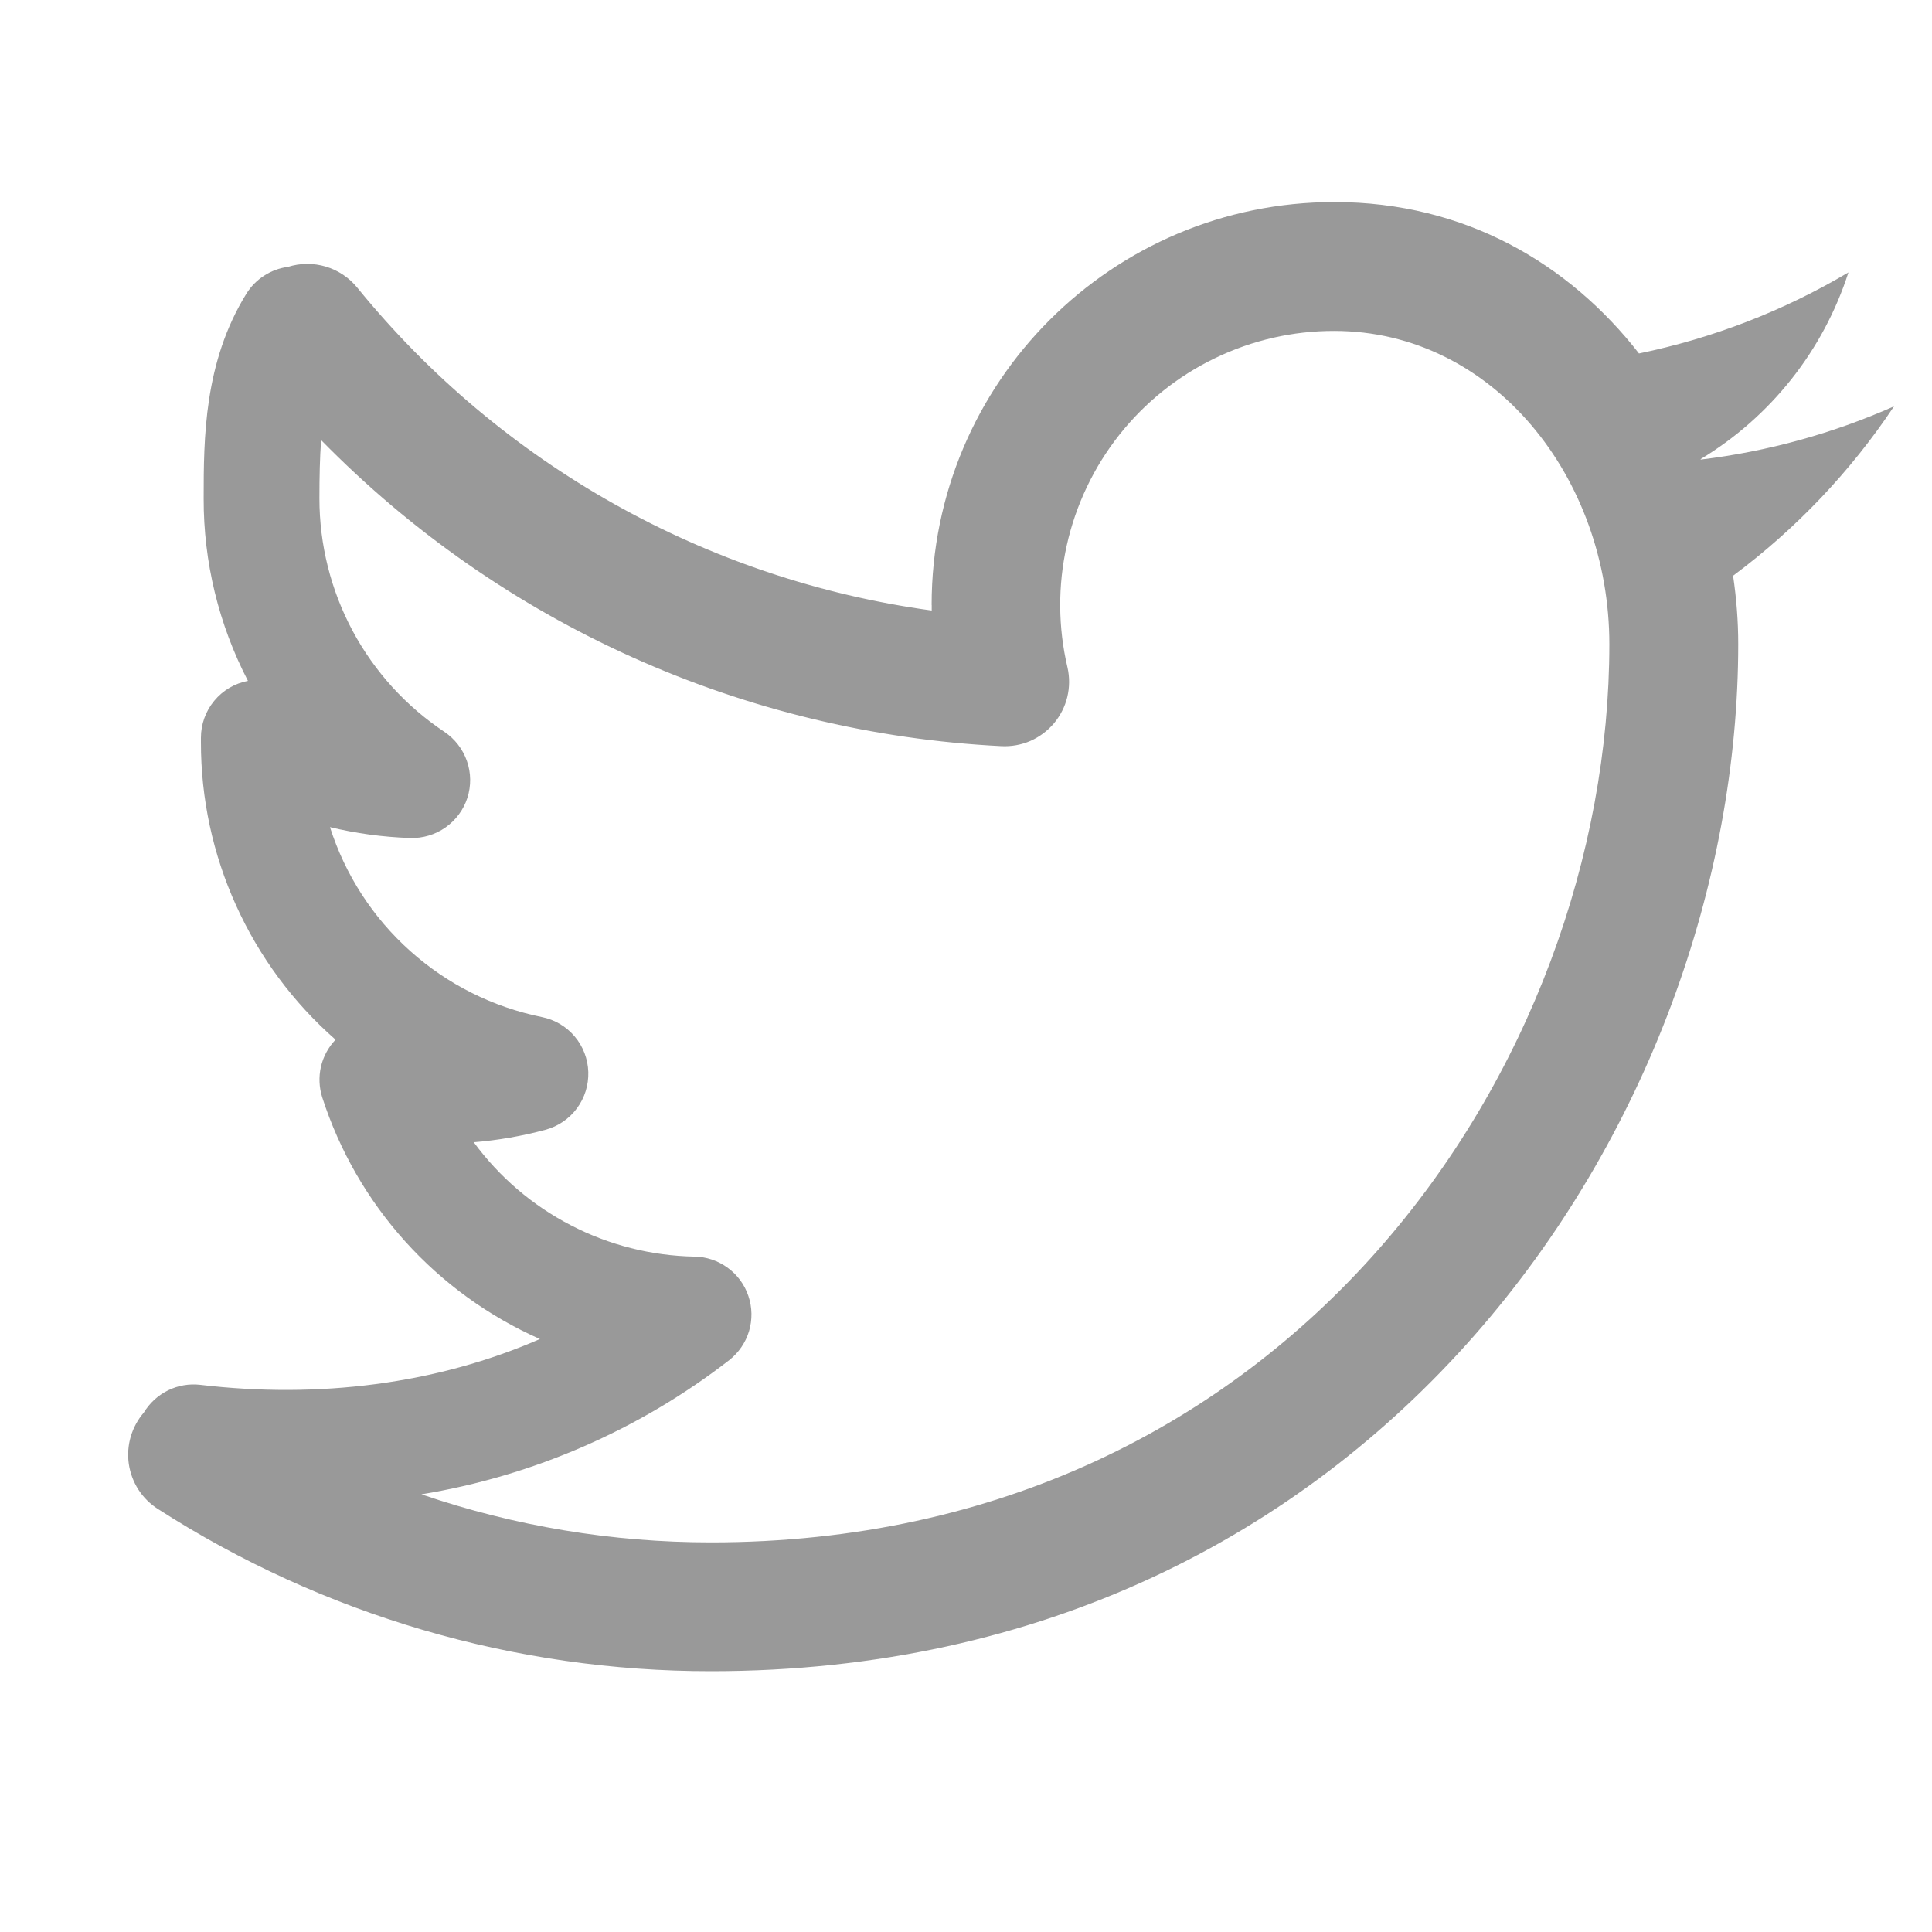
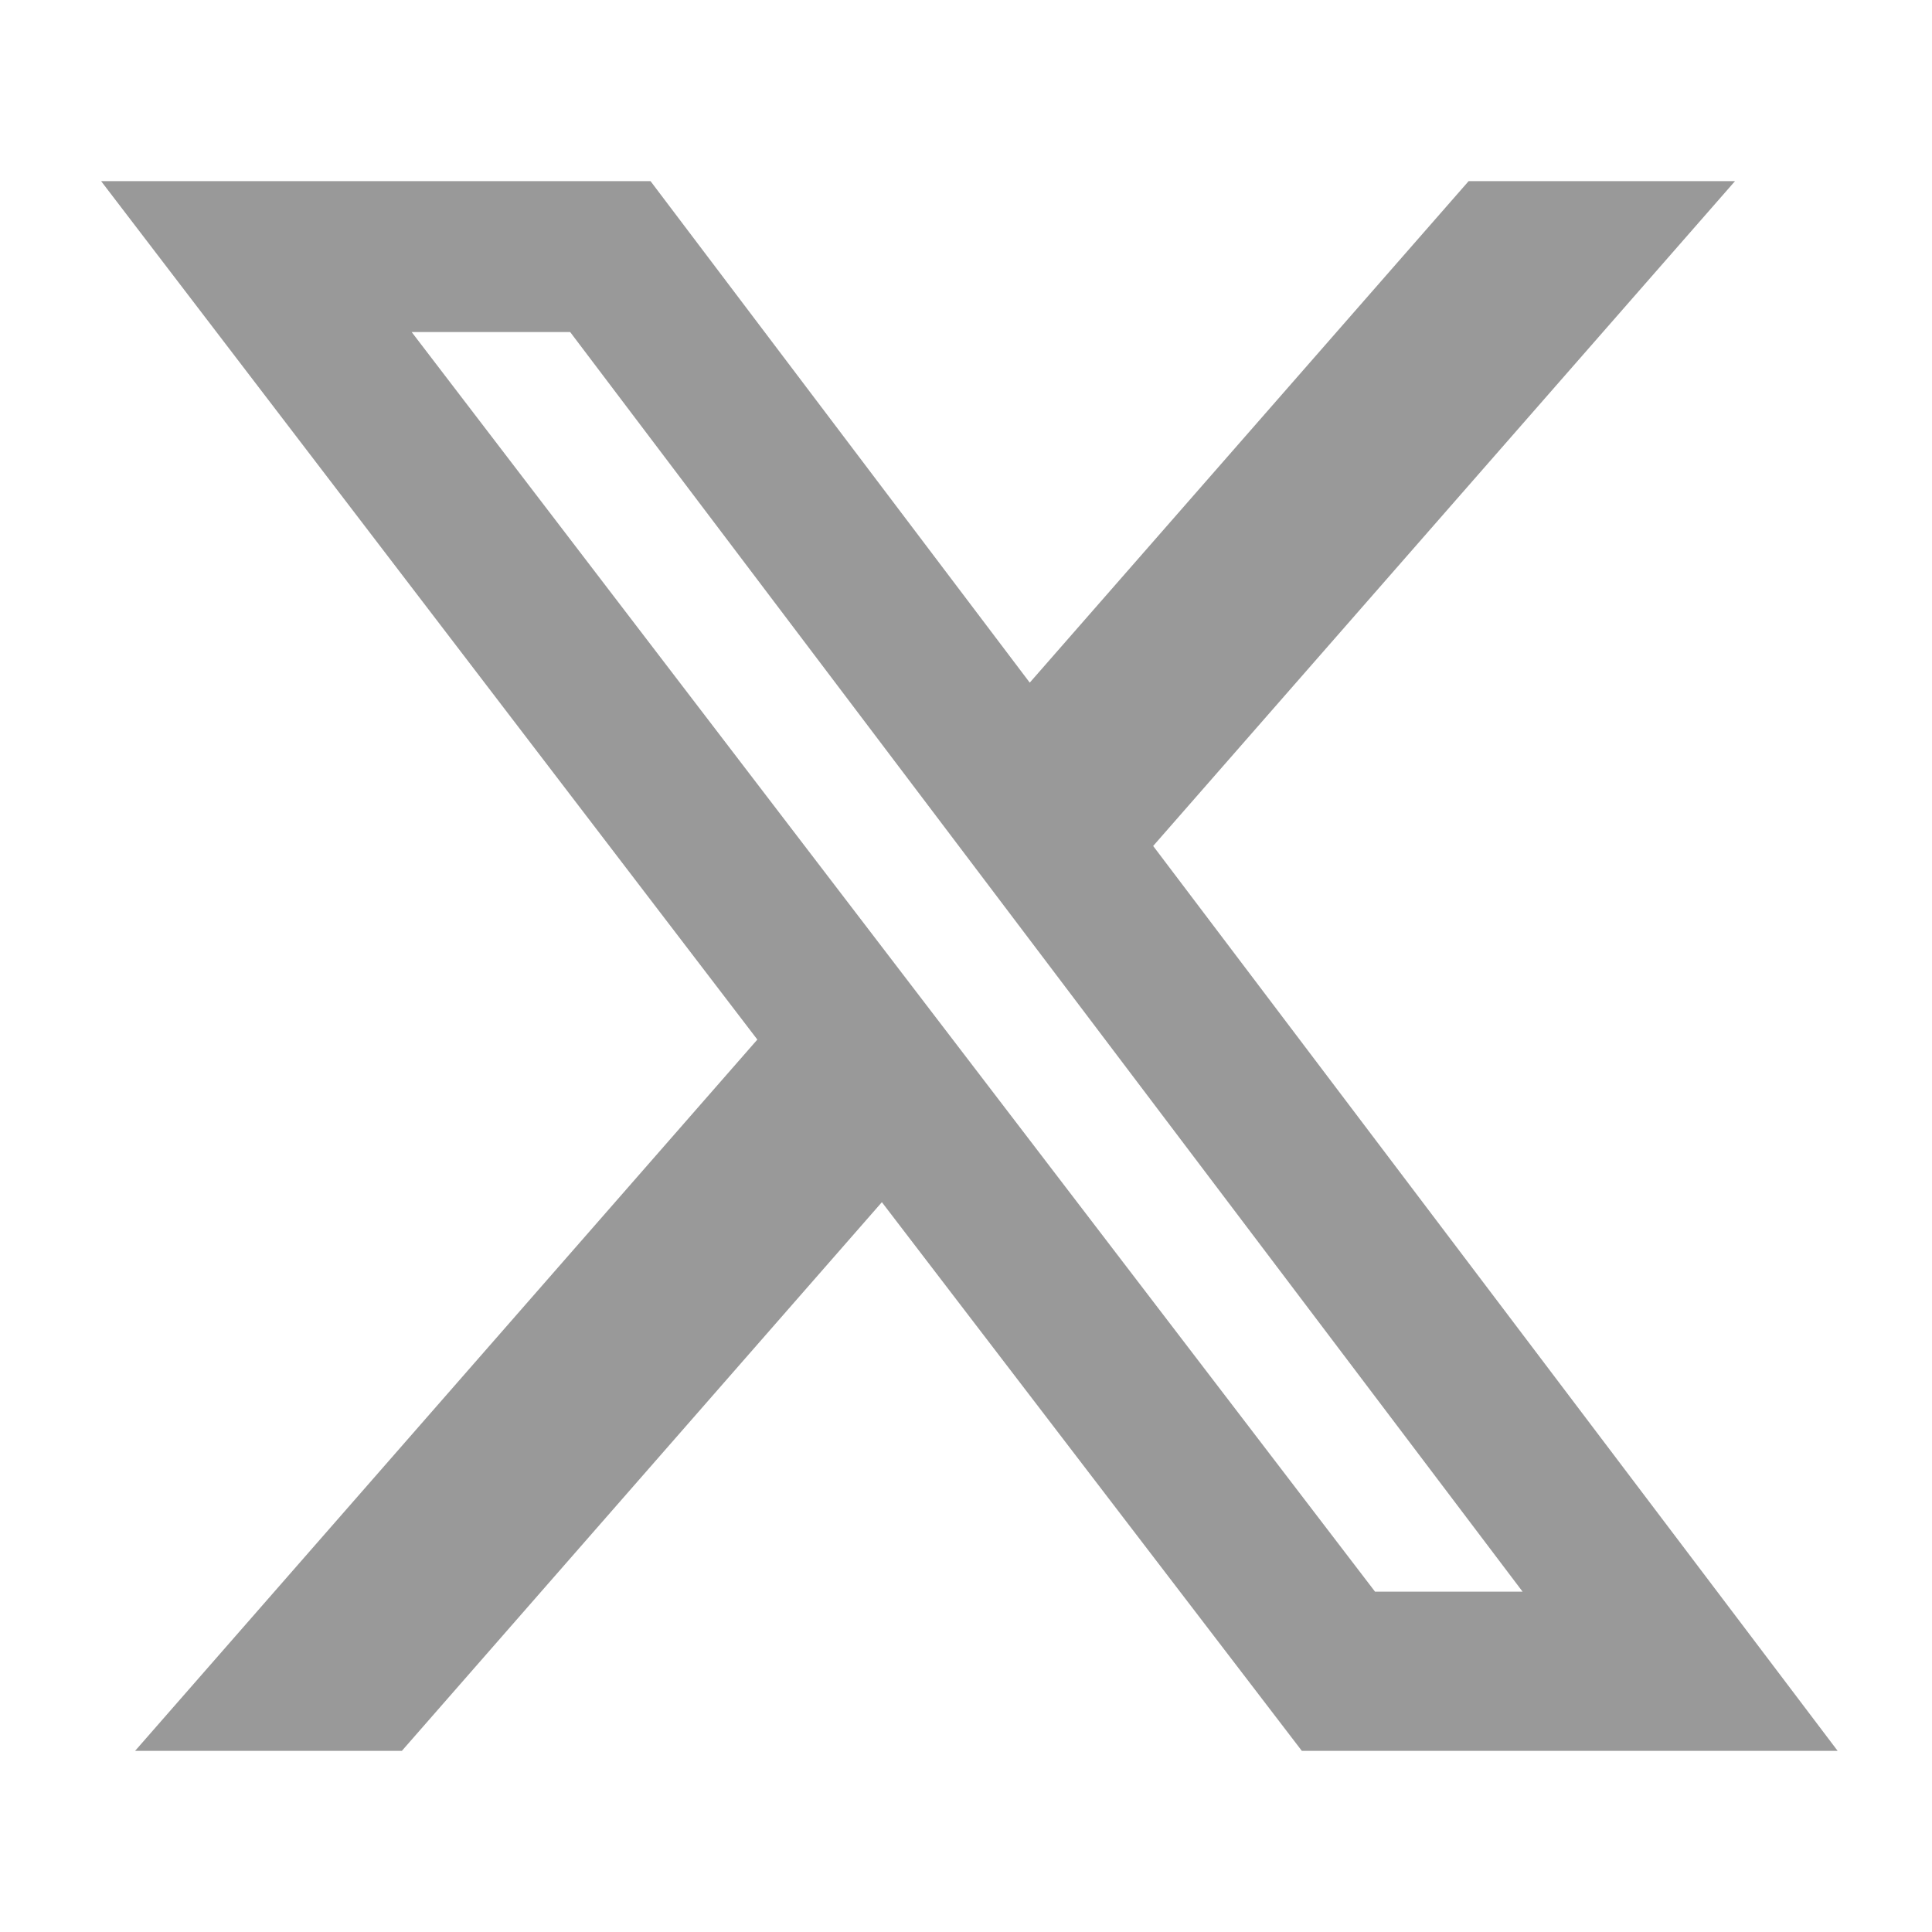
<svg xmlns="http://www.w3.org/2000/svg" width="24" height="24" viewBox="0 0 24 24" fill="none">
-   <g id="radix-icons:twitter-logo">
-     <path id="Vector" fill-rule="evenodd" clip-rule="evenodd" d="M11.573 7.514C11.573 4.75 13.813 2.51 16.576 2.51C18.198 2.51 19.493 3.277 20.36 4.391C21.277 4.202 22.157 3.862 22.962 3.384C22.65 4.354 21.997 5.178 21.125 5.704L21.128 5.709C21.956 5.609 22.765 5.386 23.528 5.048L23.526 5.051C22.987 5.859 22.31 6.571 21.529 7.152C21.571 7.435 21.593 7.718 21.593 8C21.593 13.899 17.099 20.76 8.834 20.76C6.396 20.762 4.01 20.062 1.96 18.744C1.863 18.682 1.781 18.6 1.719 18.504C1.657 18.407 1.617 18.299 1.6 18.185C1.584 18.072 1.592 17.956 1.624 17.846C1.657 17.736 1.712 17.634 1.787 17.547C1.859 17.429 1.963 17.333 2.087 17.272C2.211 17.211 2.35 17.187 2.488 17.203C3.954 17.376 5.416 17.197 6.707 16.634C6.07 16.352 5.5 15.939 5.034 15.422C4.568 14.905 4.217 14.295 4.003 13.632C3.964 13.509 3.958 13.377 3.987 13.251C4.016 13.125 4.079 13.009 4.168 12.915C3.642 12.454 3.221 11.885 2.933 11.248C2.644 10.611 2.495 9.919 2.496 9.219V9.165C2.496 8.998 2.554 8.835 2.661 8.706C2.767 8.577 2.916 8.489 3.08 8.458C2.717 7.758 2.528 6.981 2.53 6.192C2.53 5.443 2.534 4.499 3.061 3.648C3.117 3.558 3.192 3.481 3.282 3.424C3.371 3.366 3.472 3.329 3.578 3.315C3.73 3.267 3.894 3.266 4.048 3.312C4.201 3.358 4.337 3.449 4.438 3.573C6.222 5.767 8.773 7.201 11.574 7.584V7.514H11.573ZM8.834 19.16C7.609 19.161 6.393 18.959 5.235 18.563C6.628 18.334 7.943 17.761 9.059 16.896C9.176 16.804 9.262 16.678 9.305 16.536C9.347 16.394 9.345 16.241 9.297 16.1C9.25 15.959 9.16 15.836 9.04 15.749C8.92 15.661 8.776 15.612 8.627 15.61C8.091 15.6 7.565 15.467 7.09 15.22C6.614 14.974 6.202 14.621 5.885 14.189C6.189 14.165 6.486 14.112 6.774 14.035C6.931 13.993 7.07 13.899 7.166 13.769C7.263 13.639 7.313 13.479 7.308 13.317C7.303 13.154 7.243 12.998 7.138 12.874C7.033 12.75 6.889 12.666 6.73 12.634C6.121 12.51 5.556 12.227 5.094 11.812C4.631 11.398 4.288 10.867 4.099 10.275C4.419 10.352 4.754 10.399 5.096 10.41C5.252 10.415 5.406 10.369 5.534 10.279C5.662 10.189 5.758 10.06 5.806 9.911C5.854 9.761 5.852 9.601 5.8 9.453C5.748 9.305 5.65 9.178 5.52 9.091C5.043 8.773 4.651 8.342 4.38 7.836C4.11 7.331 3.968 6.766 3.968 6.192C3.968 5.923 3.973 5.685 3.989 5.467C6.228 7.752 9.245 9.109 12.44 9.269C12.563 9.275 12.687 9.253 12.8 9.204C12.913 9.154 13.013 9.079 13.093 8.985C13.172 8.89 13.229 8.779 13.258 8.659C13.287 8.539 13.288 8.413 13.261 8.293C13.143 7.793 13.14 7.274 13.252 6.773C13.364 6.272 13.587 5.803 13.906 5.4C14.225 4.998 14.63 4.673 15.092 4.45C15.555 4.226 16.061 4.11 16.574 4.111C18.549 4.111 19.992 5.939 19.992 8.002C19.992 13.211 16.032 19.16 8.834 19.16Z" fill="black" fill-opacity="0.4" />
-   </g>
+   <path d="M18.244 2.25H21.553L14.325 10.509L22.828 21.75H16.172L10.955 14.934L4.992 21.75H1.678L9.408 12.914L1.256 2.25H8.081L12.792 8.48L18.244 2.25ZM17.081 19.772H18.914L7.083 4.125H5.114L17.081 19.772Z" fill="black" fill-opacity="0.4" />
</svg>
